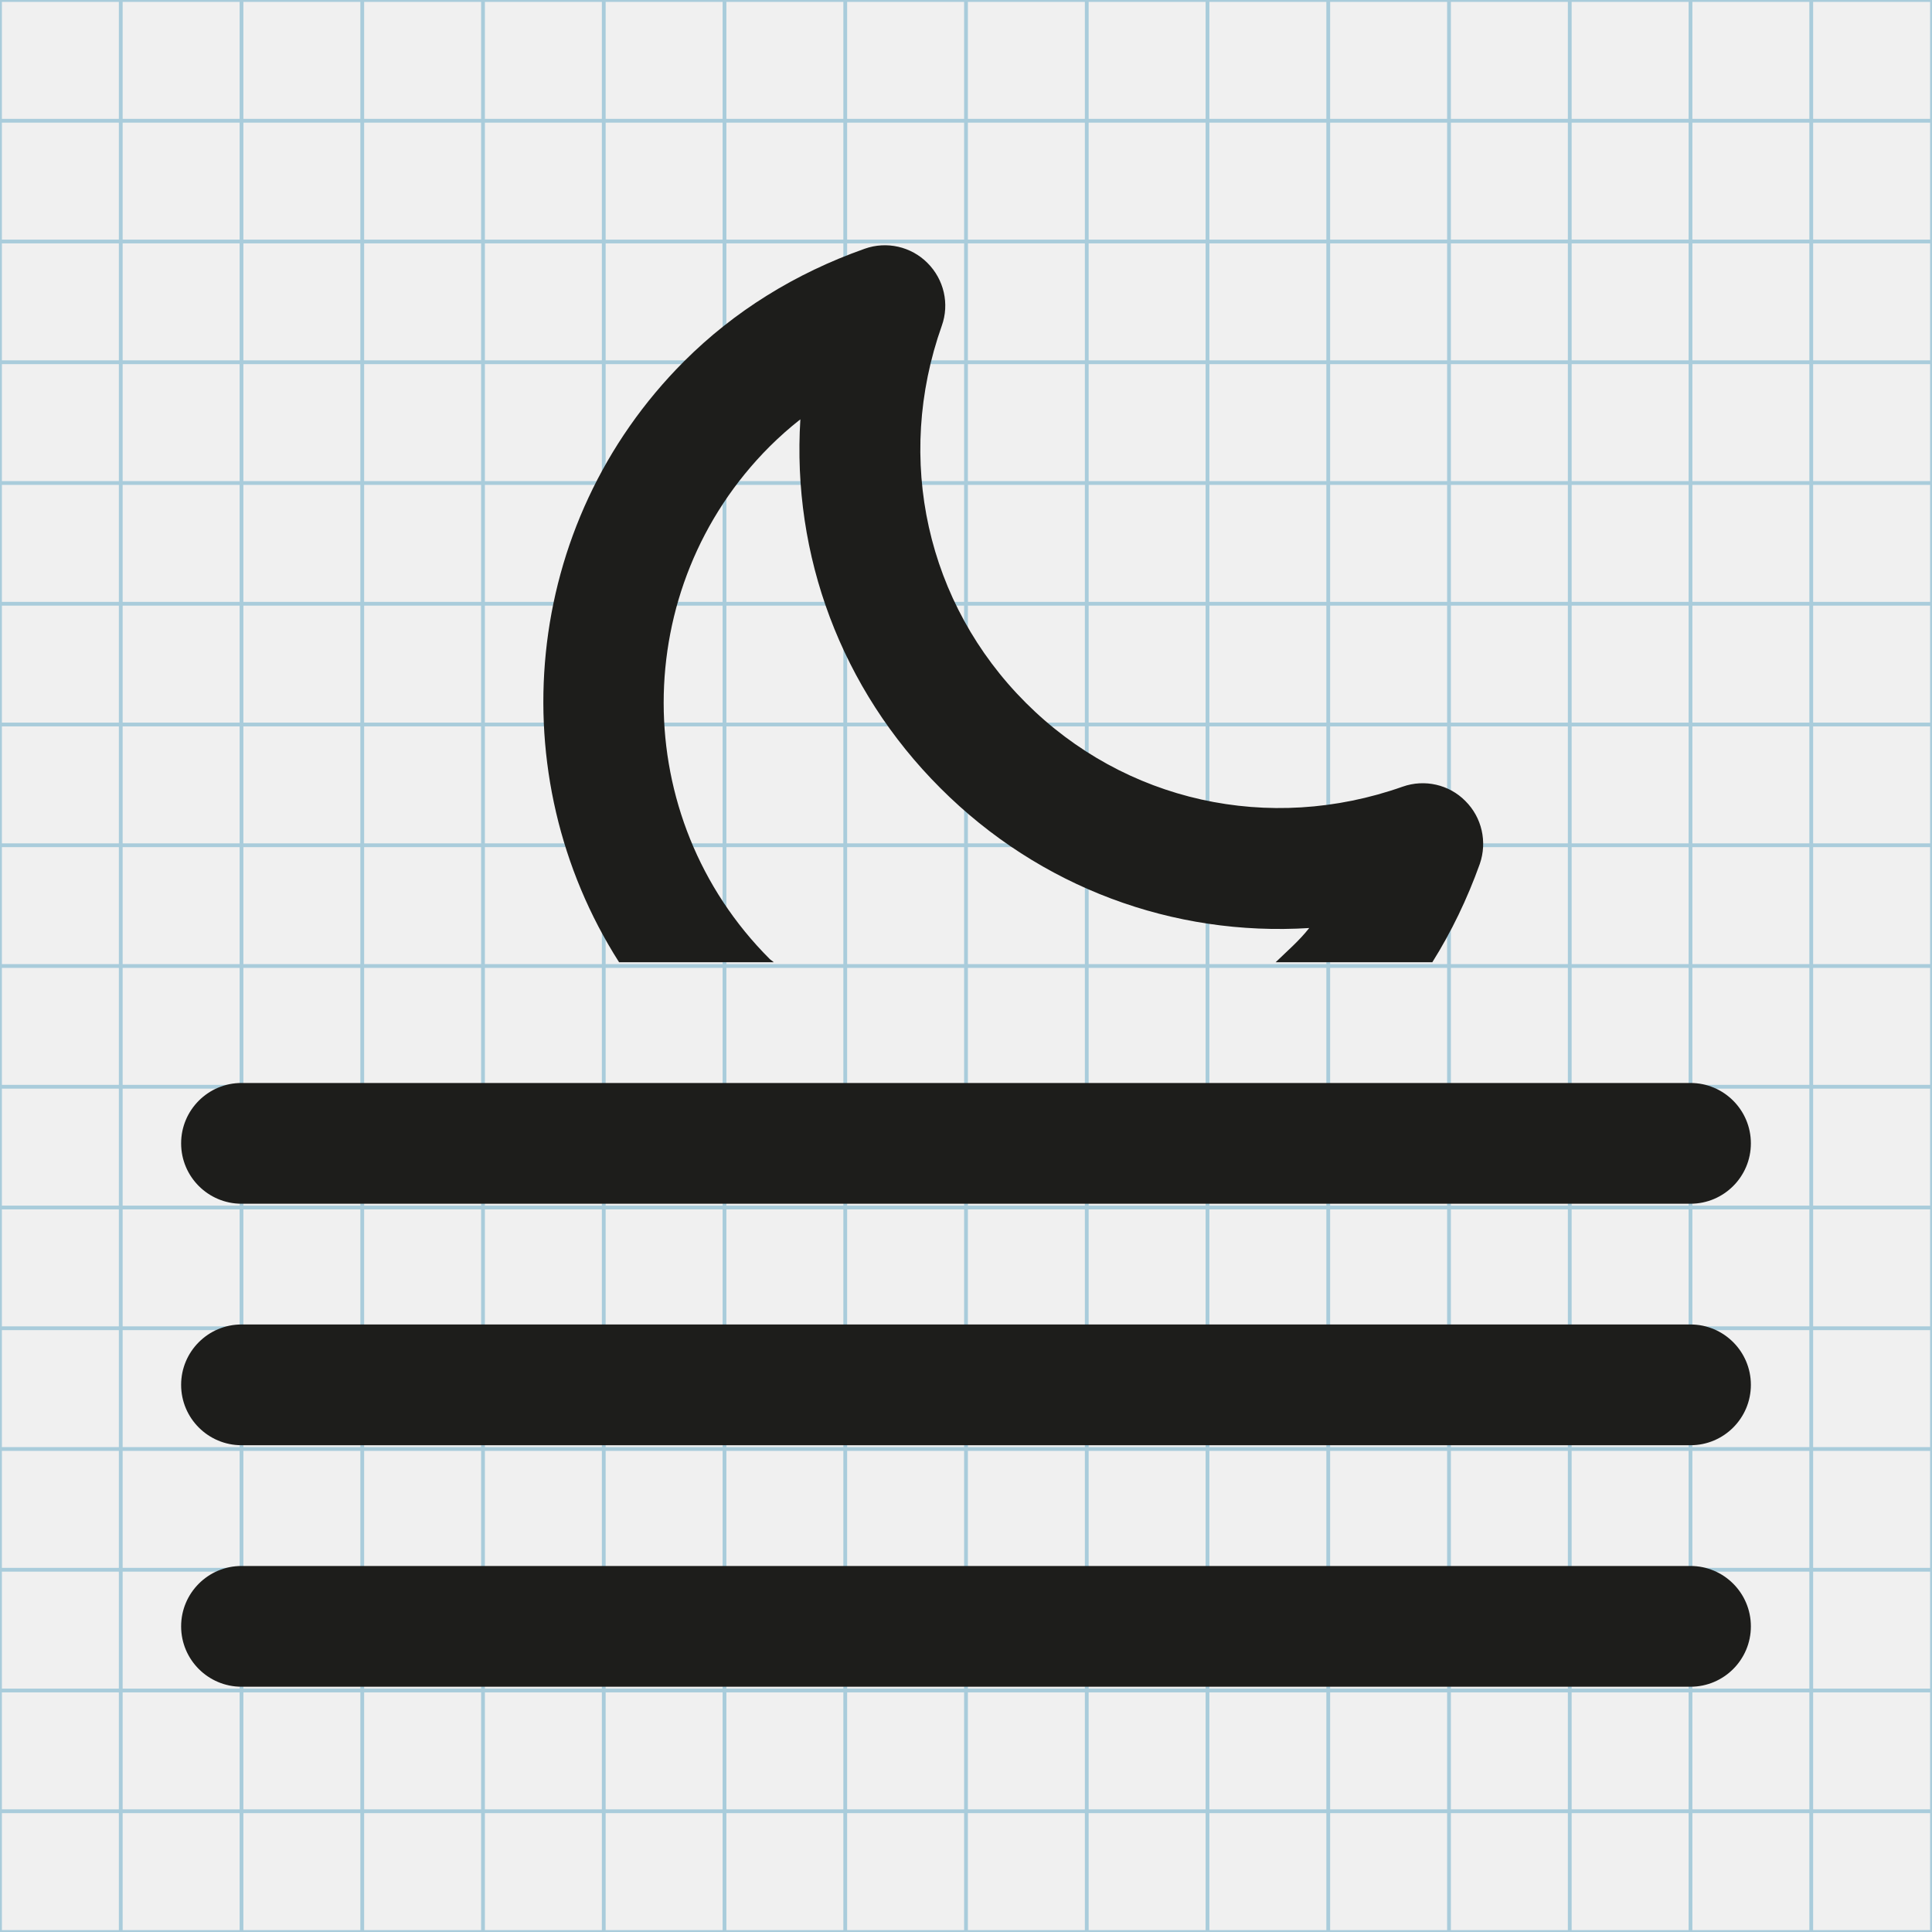
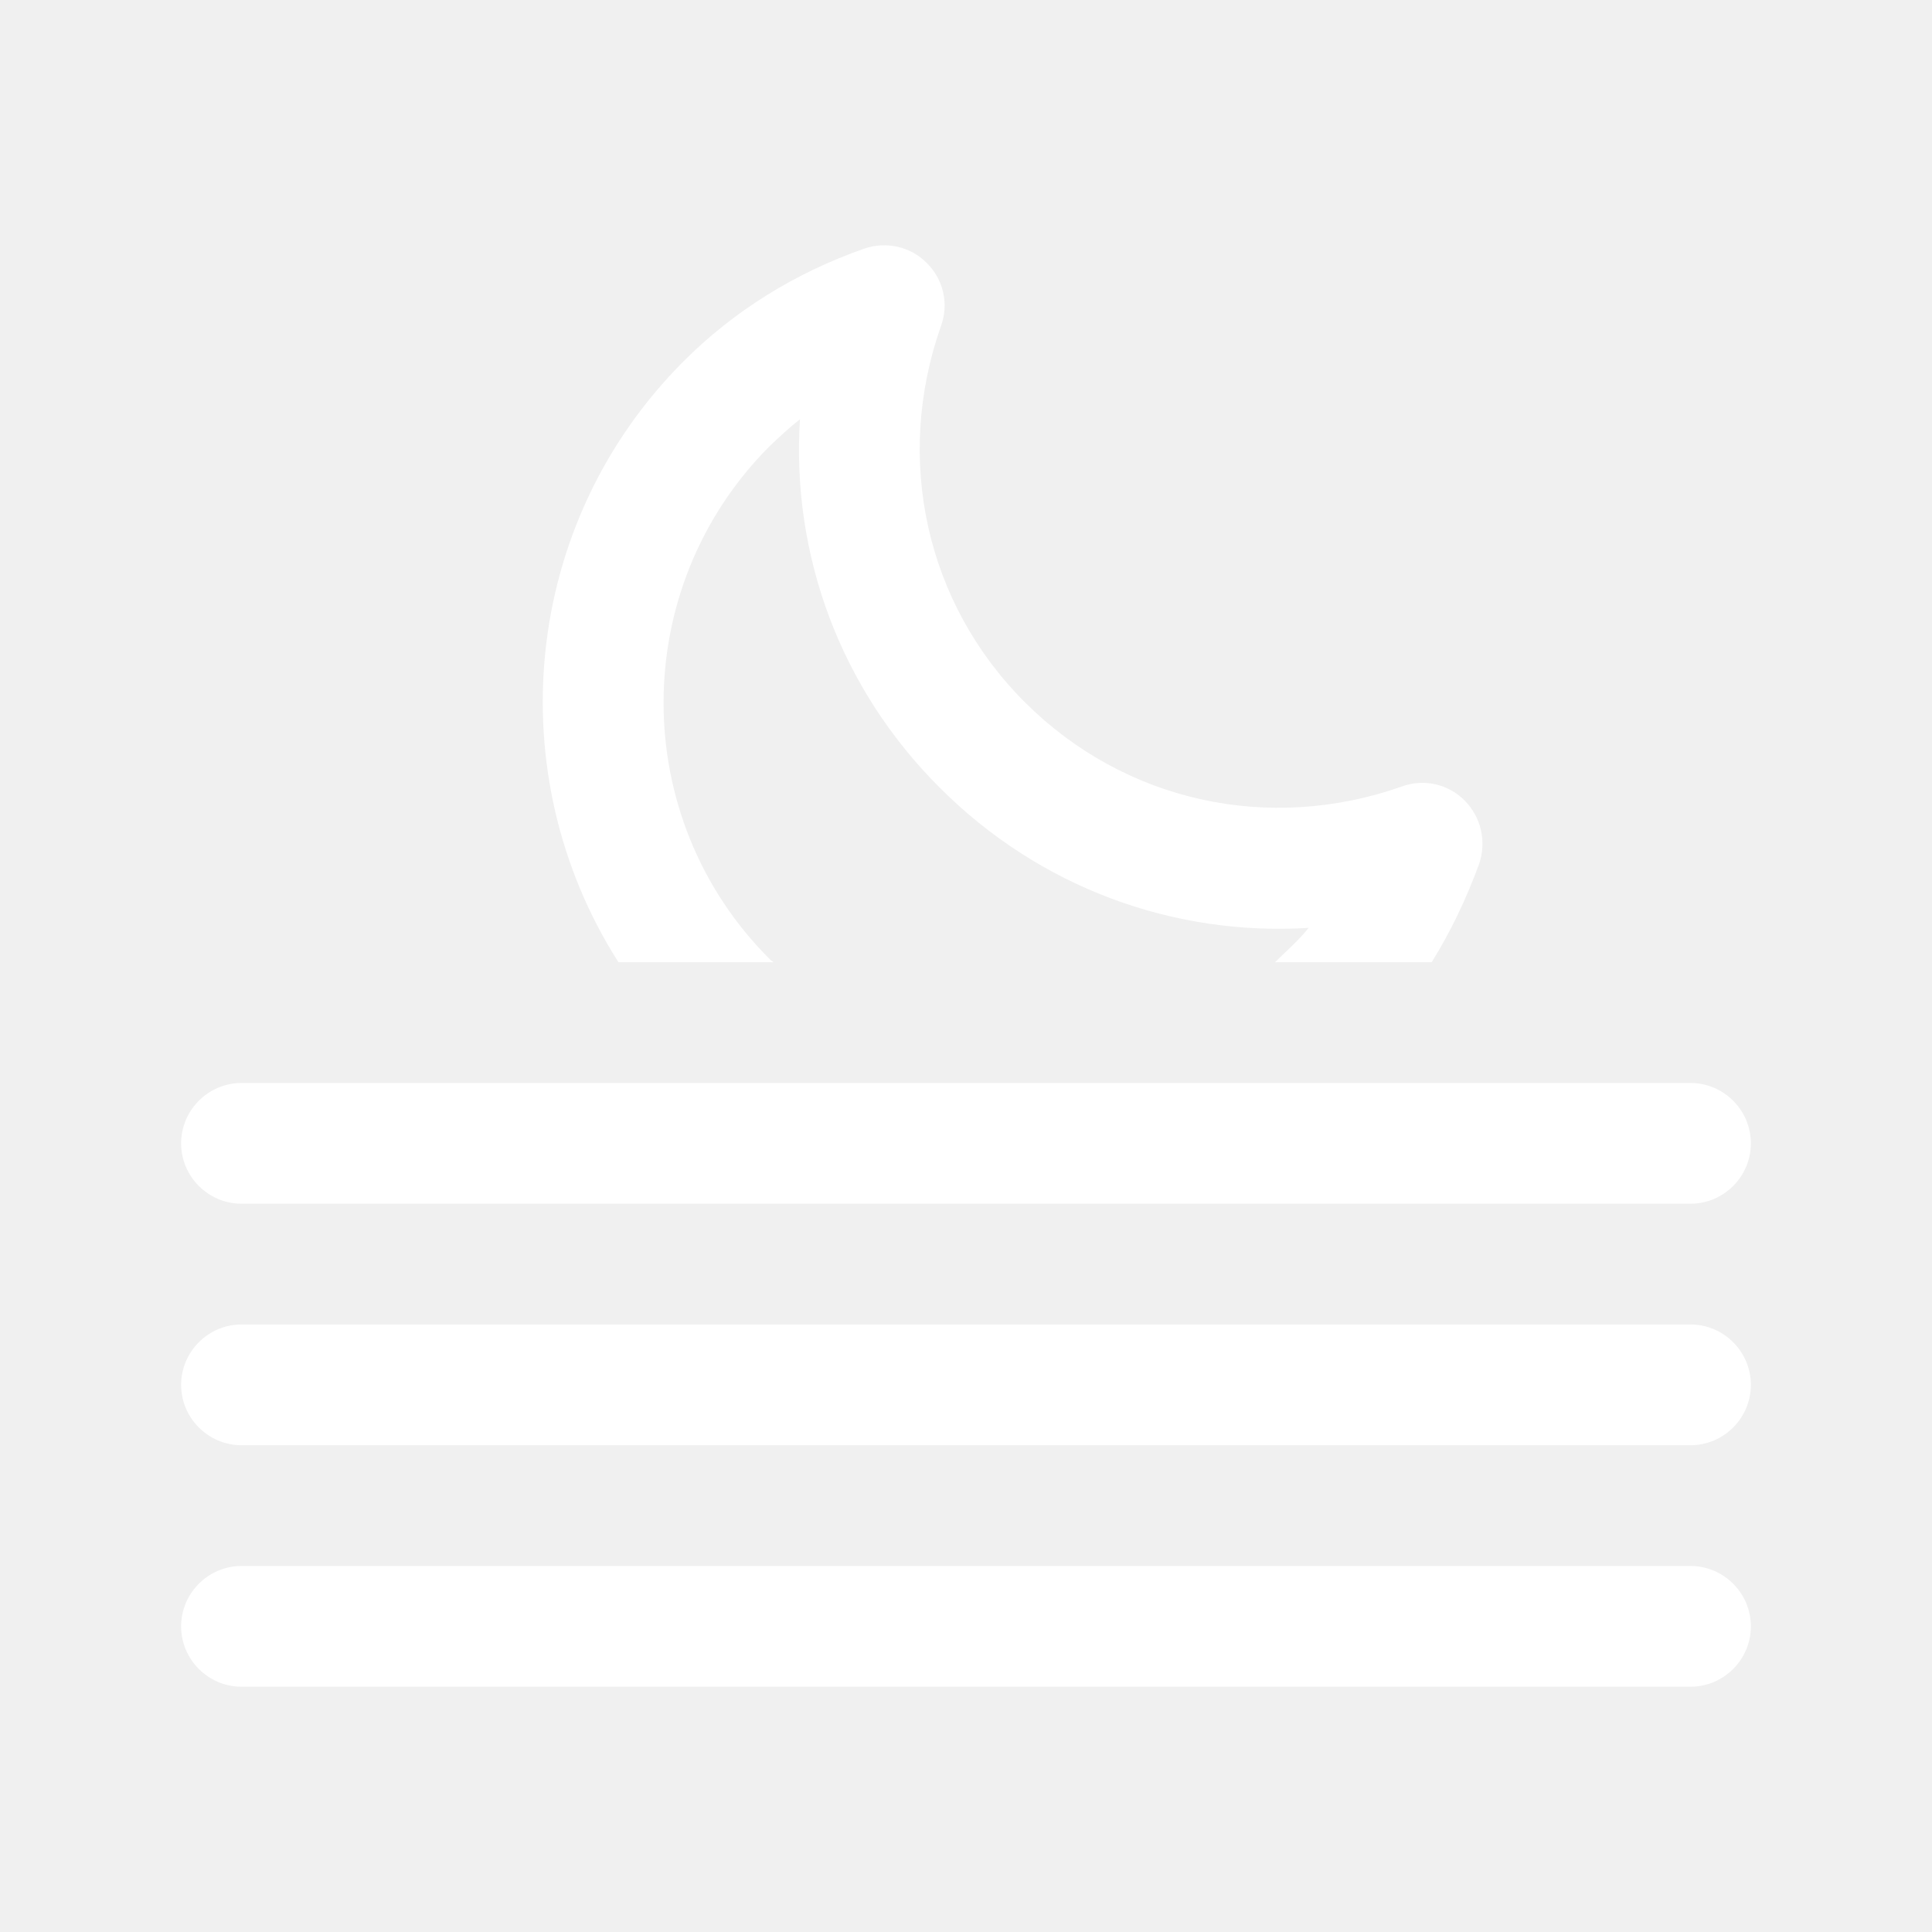
- <svg xmlns="http://www.w3.org/2000/svg" version="1.1" id="Layer_1" x="0px" y="0px" width="512px" height="512px" viewBox="0 0 512 512" enable-background="new 0 0 512 512" xml:space="preserve">
-   <g id="Grid_1_">
-     <g id="Layer_1_1_">
-       <g id="Grid">
-         <g>
-           <rect fill="none" stroke="#A9CCDB" stroke-miterlimit="10" width="512" height="512" />
-           <line fill="none" stroke="#A9CCDB" stroke-miterlimit="10" x1="0" y1="480" x2="512" y2="480" />
-           <line fill="none" stroke="#A9CCDB" stroke-miterlimit="10" x1="0" y1="448" x2="512" y2="448" />
-           <line fill="none" stroke="#A9CCDB" stroke-miterlimit="10" x1="0" y1="416" x2="512" y2="416" />
-           <line fill="none" stroke="#A9CCDB" stroke-miterlimit="10" x1="0" y1="384" x2="512" y2="384" />
-           <line fill="none" stroke="#A9CCDB" stroke-miterlimit="10" x1="0" y1="352" x2="512" y2="352" />
-           <line fill="none" stroke="#A9CCDB" stroke-miterlimit="10" x1="0" y1="320" x2="512" y2="320" />
-           <line fill="none" stroke="#A9CCDB" stroke-miterlimit="10" x1="0" y1="288" x2="512" y2="288" />
-           <line fill="none" stroke="#A9CCDB" stroke-miterlimit="10" x1="0" y1="256" x2="512" y2="256" />
-           <line fill="none" stroke="#A9CCDB" stroke-miterlimit="10" x1="0" y1="224" x2="512" y2="224" />
-           <line fill="none" stroke="#A9CCDB" stroke-miterlimit="10" x1="0" y1="192" x2="512" y2="192" />
-           <line fill="none" stroke="#A9CCDB" stroke-miterlimit="10" x1="0" y1="160" x2="512" y2="160" />
-           <line fill="none" stroke="#A9CCDB" stroke-miterlimit="10" x1="0" y1="128" x2="512" y2="128" />
-           <line fill="none" stroke="#A9CCDB" stroke-miterlimit="10" x1="0" y1="96" x2="512" y2="96" />
-           <line fill="none" stroke="#A9CCDB" stroke-miterlimit="10" x1="0" y1="64" x2="512" y2="64" />
-           <line fill="none" stroke="#A9CCDB" stroke-miterlimit="10" x1="0" y1="32" x2="512" y2="32" />
-           <line fill="none" stroke="#A9CCDB" stroke-miterlimit="10" x1="480" y1="0" x2="480" y2="512" />
-           <line fill="none" stroke="#A9CCDB" stroke-miterlimit="10" x1="448" y1="0" x2="448" y2="512" />
-           <line fill="none" stroke="#A9CCDB" stroke-miterlimit="10" x1="416" y1="0" x2="416" y2="512" />
-           <line fill="none" stroke="#A9CCDB" stroke-miterlimit="10" x1="384" y1="0" x2="384" y2="512" />
-           <line fill="none" stroke="#A9CCDB" stroke-miterlimit="10" x1="352" y1="0" x2="352" y2="512" />
-           <line fill="none" stroke="#A9CCDB" stroke-miterlimit="10" x1="320" y1="0" x2="320" y2="512" />
-           <line fill="none" stroke="#A9CCDB" stroke-miterlimit="10" x1="288" y1="0" x2="288" y2="512" />
-           <line fill="none" stroke="#A9CCDB" stroke-miterlimit="10" x1="256" y1="0" x2="256" y2="512" />
-           <line fill="none" stroke="#A9CCDB" stroke-miterlimit="10" x1="224" y1="0" x2="224" y2="512" />
-           <line fill="none" stroke="#A9CCDB" stroke-miterlimit="10" x1="192" y1="0" x2="192" y2="512" />
-           <line fill="none" stroke="#A9CCDB" stroke-miterlimit="10" x1="160" y1="0" x2="160" y2="512" />
-           <line fill="none" stroke="#A9CCDB" stroke-miterlimit="10" x1="128" y1="0" x2="128" y2="512" />
-           <line fill="none" stroke="#A9CCDB" stroke-miterlimit="10" x1="96" y1="0" x2="96" y2="512" />
-           <line fill="none" stroke="#A9CCDB" stroke-miterlimit="10" x1="64" y1="0" x2="64" y2="512" />
-           <line fill="none" stroke="#A9CCDB" stroke-miterlimit="10" x1="32" y1="0" x2="32" y2="512" />
-         </g>
-       </g>
-     </g>
-   </g>
+ <svg xmlns="http://www.w3.org/2000/svg" version="1.1" id="Layer_1" x="0px" y="0px" viewBox="-41 164.9 512 512" enable-background="new -41 164.9 512 512" xml:space="preserve">
  <g>
    <g>
-       <path fill="#1D1D1B" d="M64,319.001h384c8.833,0,16-7.167,16-16s-7.167-16-16-16H64c-8.833,0-16,7.167-16,16    S55.167,319.001,64,319.001z M448,351.001H64c-8.833,0-16,7.167-16,16s7.167,16,16,16h384c8.833,0,16-7.167,16-16    S456.833,351.001,448,351.001z M448,415.001H64c-8.833,0-16,7.167-16,16s7.167,16,16,16h384c8.833,0,16-7.167,16-16    S456.833,415.001,448,415.001z M205.042,255c-0.333-0.333-0.751-0.542-1.083-0.875c-37.438-37.438-37.438-98.334,0-135.792    c2.562-2.542,5.27-4.958,8.146-7.208c-2.251,35.958,10.729,71.375,37.104,97.729c26.374,26.396,61.79,39.333,97.749,37.083    c-2.667,3.396-5.874,6.125-8.896,9.062h41.521c5.042-8.042,9.25-16.75,12.583-26.063c2.021-5.854,0.542-12.333-3.833-16.667    c-4.291-4.354-10.792-5.854-16.624-3.791c-35.376,12.499-73.646,3.979-99.875-22.25c-26.251-26.25-34.792-64.521-22.251-99.896    c2.083-5.812,0.583-12.271-3.791-16.646c-4.334-4.354-10.813-5.833-16.625-3.771c-18.521,6.542-34.625,16.604-47.833,29.792    C138.125,138.917,132.479,205.479,164.062,255H205.042z" />
+       <path fill="#FFFFFF" d="M23,483.9h384c8.8,0,16-7.2,16-16s-7.2-16-16-16H23c-8.8,0-16,7.2-16,16S14.2,483.9,23,483.9z M407,515.9    H23c-8.8,0-16,7.2-16,16s7.2,16,16,16h384c8.8,0,16-7.2,16-16S415.8,515.9,407,515.9z M407,579.9H23c-8.8,0-16,7.2-16,16    s7.2,16,16,16h384c8.8,0,16-7.2,16-16S415.8,579.9,407,579.9z M164,419.9c-0.3-0.3-0.8-0.5-1.1-0.9c-37.4-37.4-37.4-98.3,0-135.8    c2.6-2.5,5.3-5,8.1-7.2c-2.3,36,10.7,71.4,37.1,97.7c26.4,26.4,61.8,39.3,97.7,37.1c-2.7,3.4-5.9,6.1-8.9,9.1h41.5    c5-8,9.2-16.8,12.6-26.1c2-5.9,0.5-12.3-3.8-16.7c-4.3-4.4-10.8-5.9-16.6-3.8c-35.4,12.5-73.6,4-99.9-22.2    c-26.3-26.2-34.8-64.5-22.3-99.9c2.1-5.8,0.6-12.3-3.8-16.6c-4.3-4.4-10.8-5.8-16.6-3.8c-18.5,6.5-34.6,16.6-47.8,29.8    c-43.2,43.2-48.9,109.8-17.3,159.3H164z" />
    </g>
  </g>
</svg>
